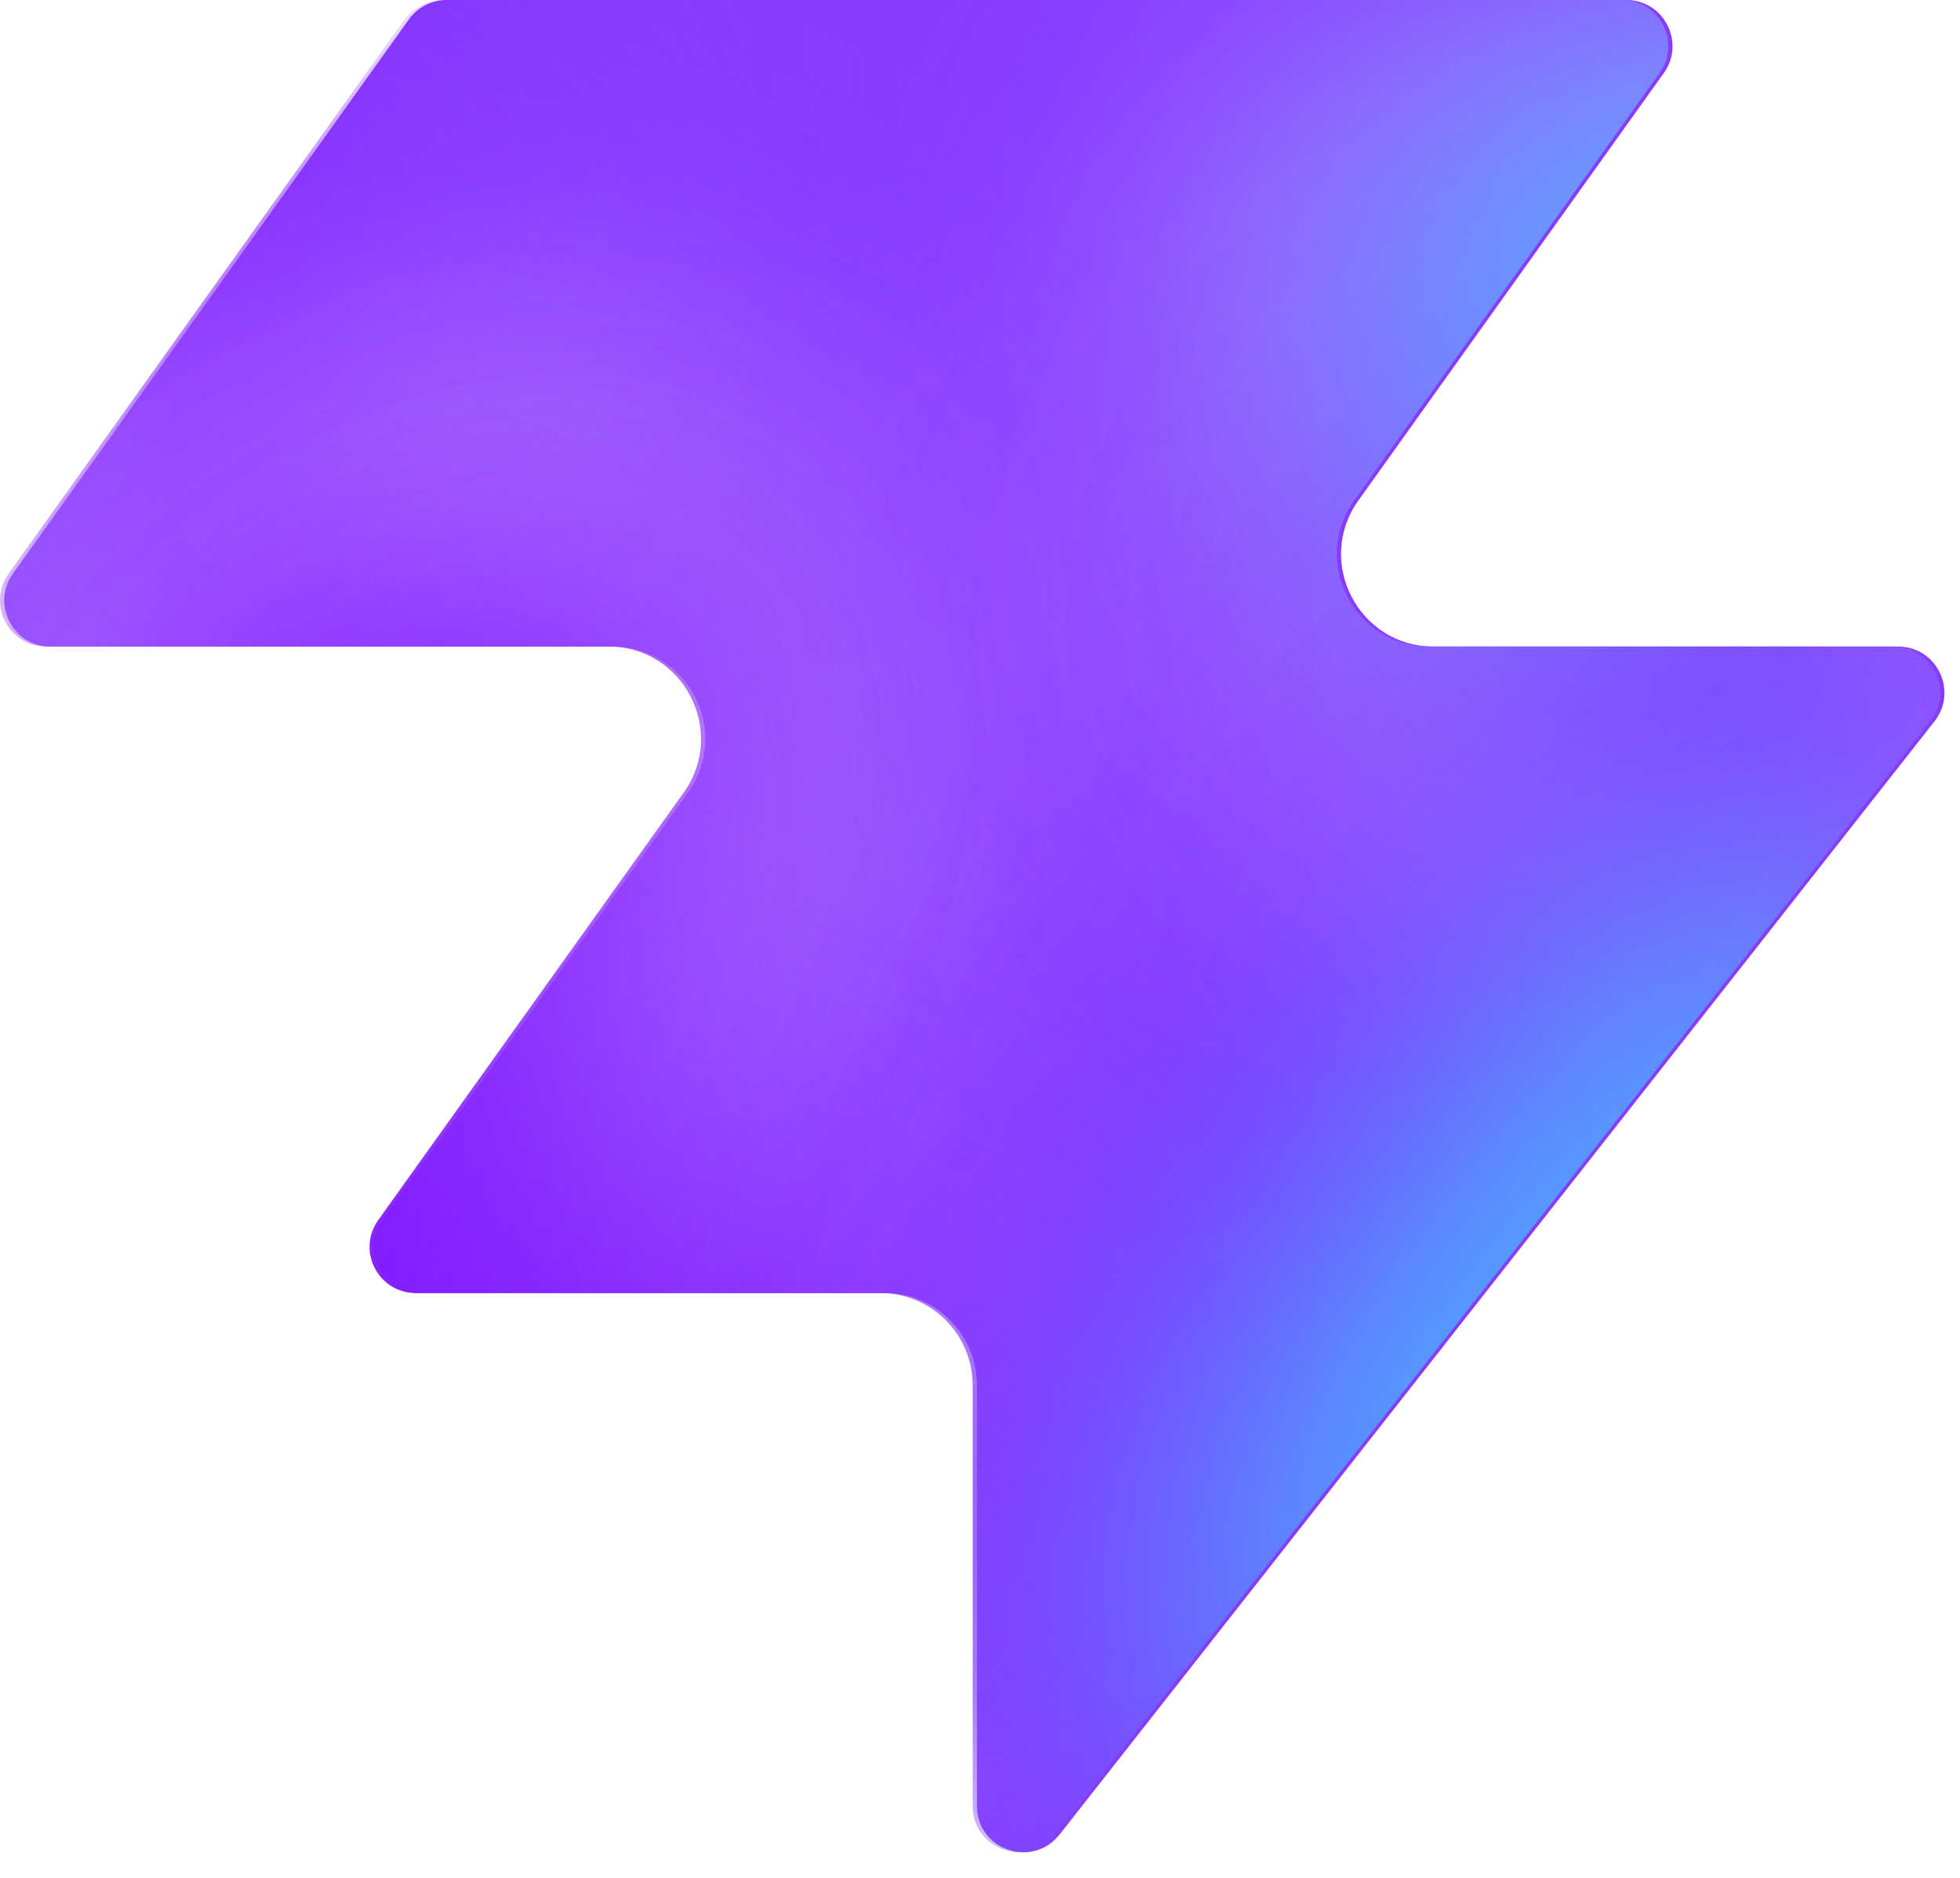
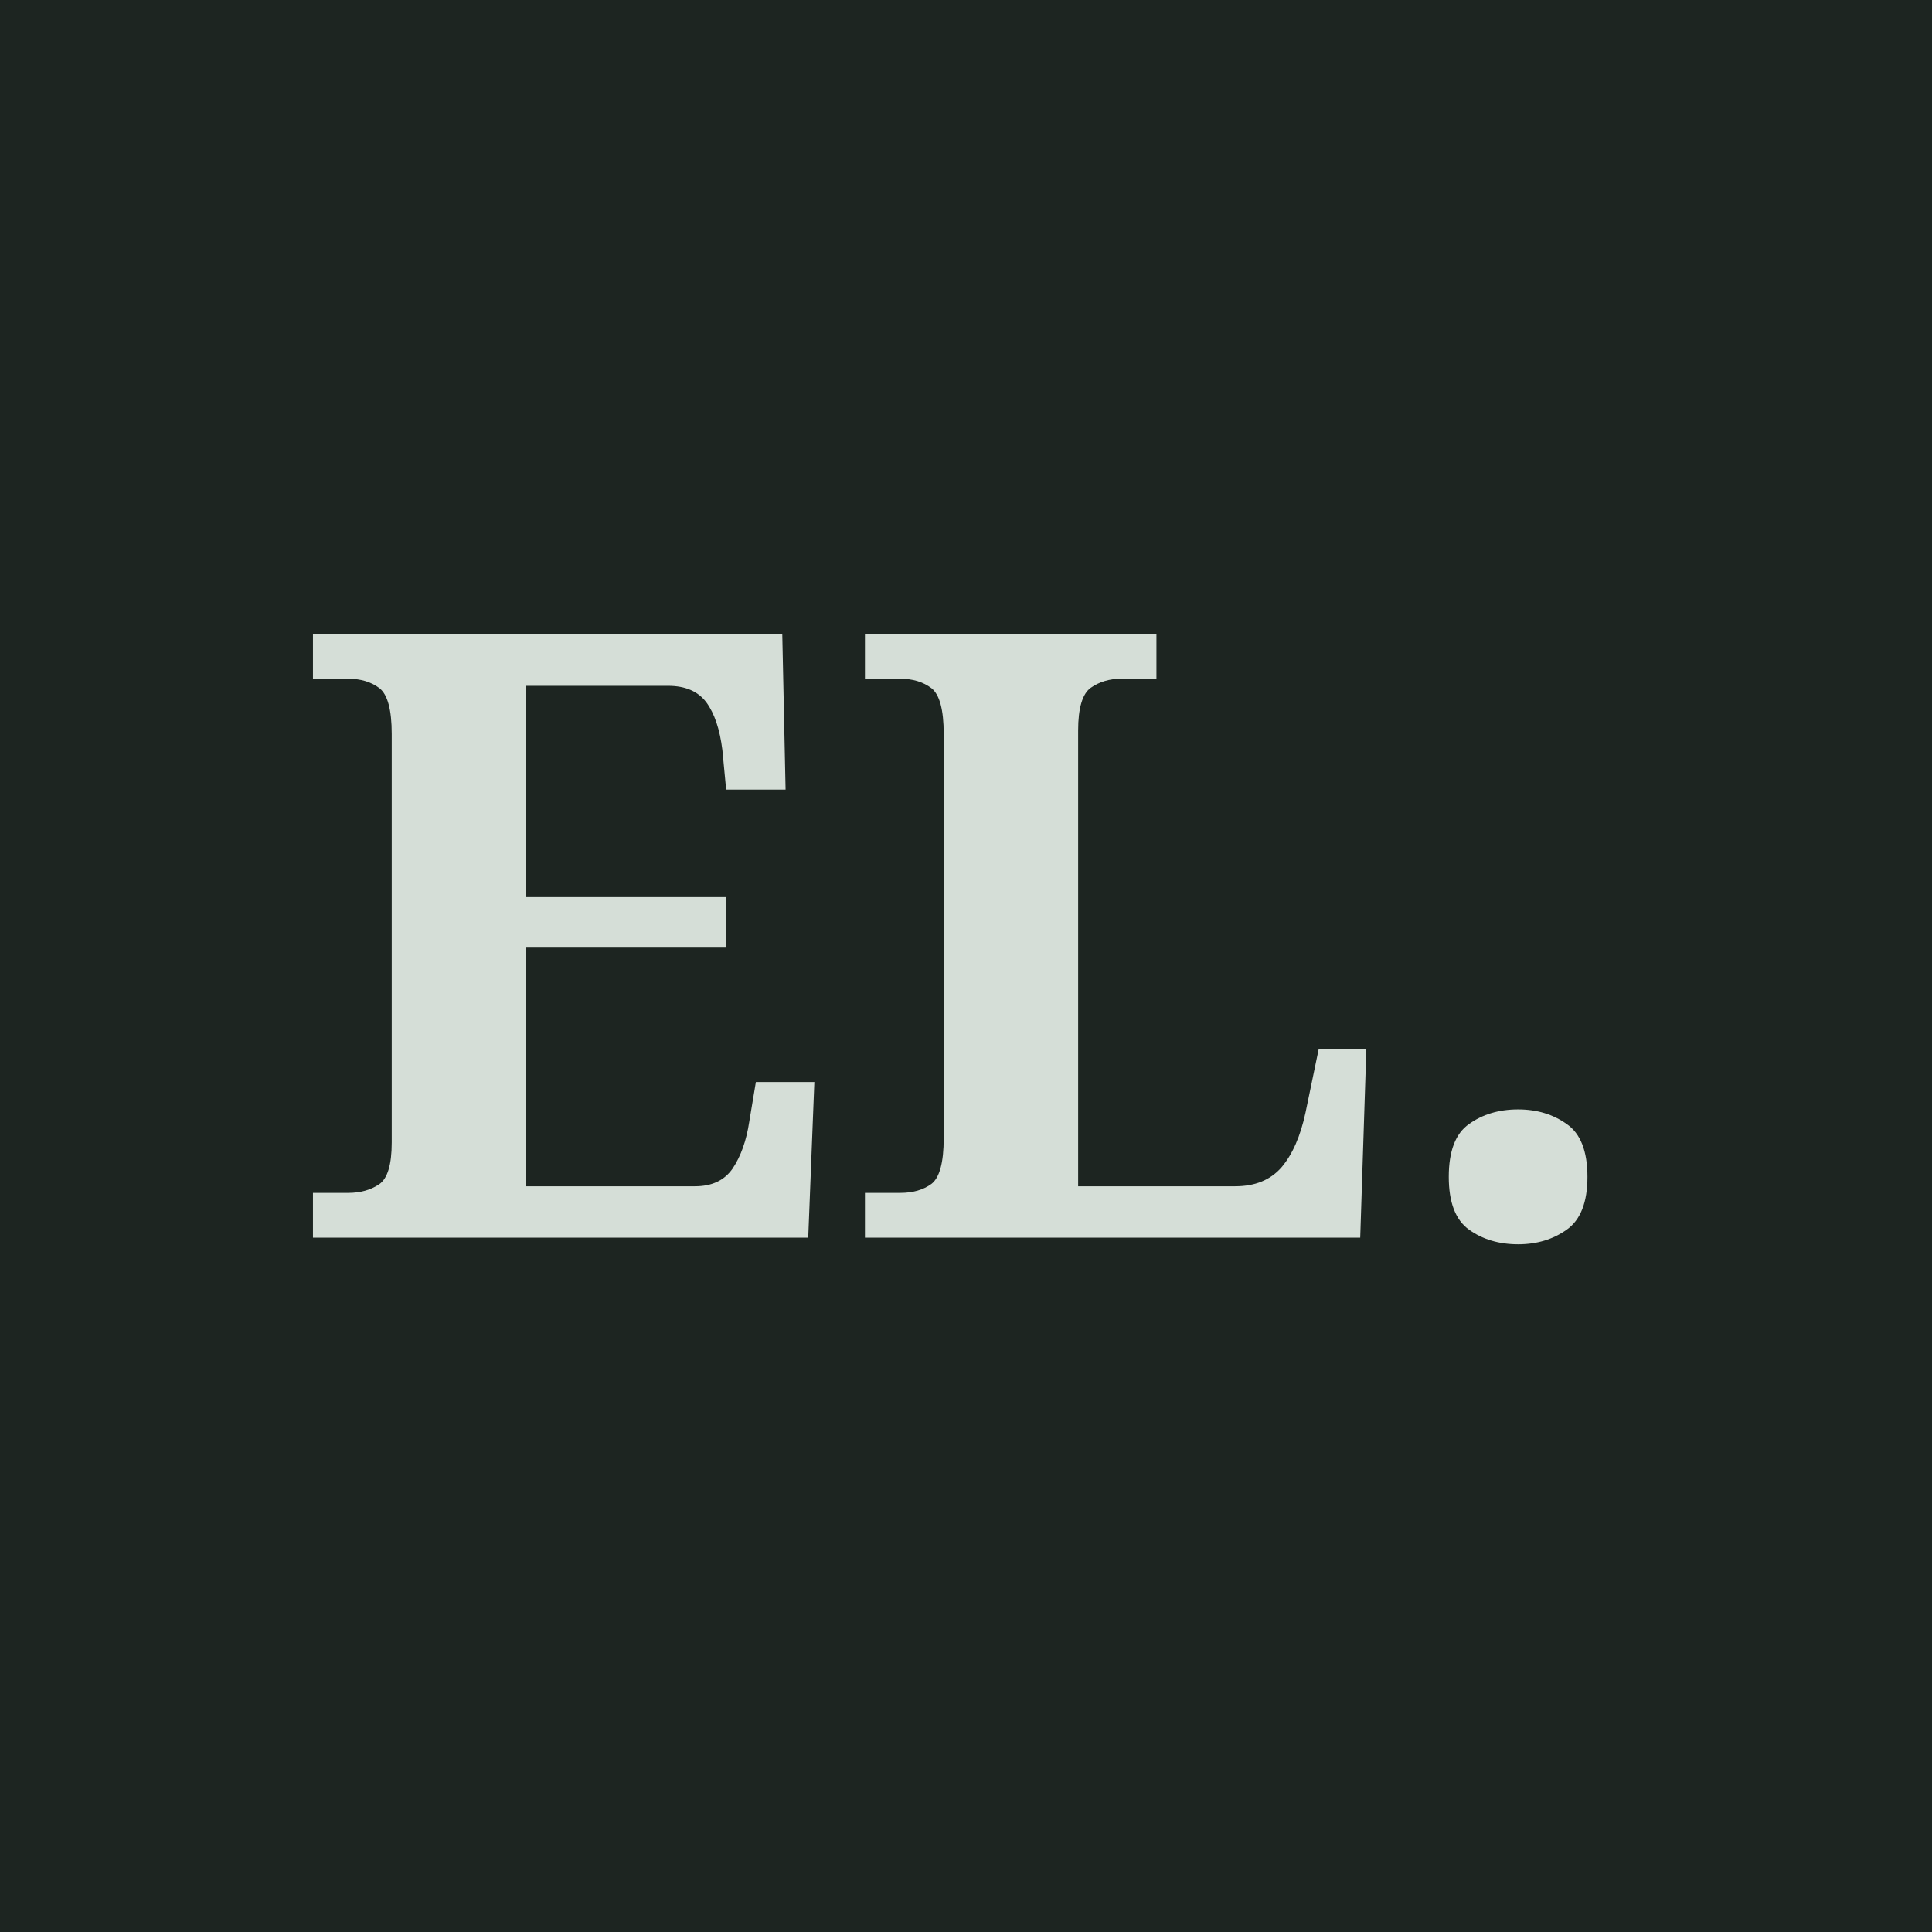
- <svg xmlns="http://www.w3.org/2000/svg" width="48" height="46" fill="none" viewBox="0 0 48 46">
-   <path fill="#863bff" d="M25.946 44.938c-.664.845-2.021.375-2.021-.698V33.937a2.26 2.26 0 0 0-2.262-2.262H10.287c-.92 0-1.456-1.04-.92-1.788l7.48-10.471c1.07-1.497 0-3.578-1.842-3.578H1.237c-.92 0-1.456-1.04-.92-1.788L10.013.474c.214-.297.556-.474.92-.474h28.894c.92 0 1.456 1.04.92 1.788l-7.48 10.471c-1.07 1.498 0 3.579 1.842 3.579h11.377c.943 0 1.473 1.088.89 1.83L25.947 44.94z" style="fill:#863bff;fill:color(display-p3 .525 .23 1);fill-opacity:1" />
-   <mask id="a" width="48" height="46" x="0" y="0" maskUnits="userSpaceOnUse" style="mask-type:alpha">
-     <path fill="#000" d="M25.842 44.938c-.664.844-2.021.375-2.021-.698V33.937a2.26 2.26 0 0 0-2.262-2.262H10.183c-.92 0-1.456-1.04-.92-1.788l7.48-10.471c1.07-1.498 0-3.579-1.842-3.579H1.133c-.92 0-1.456-1.04-.92-1.787L9.91.473c.214-.297.556-.474.92-.474h28.894c.92 0 1.456 1.04.92 1.788l-7.48 10.471c-1.07 1.498 0 3.578 1.842 3.578h11.377c.943 0 1.473 1.088.89 1.832L25.843 44.94z" style="fill:#000;fill-opacity:1" />
-   </mask>
-   <g mask="url(#a)">
-     <g filter="url(#b)">
-       <ellipse cx="5.508" cy="14.704" fill="#ede6ff" rx="5.508" ry="14.704" style="fill:#ede6ff;fill:color(display-p3 .927 .903 1);fill-opacity:1" transform="matrix(.00324 1 1 -.00324 -4.47 31.516)" />
-     </g>
-     <g filter="url(#c)">
-       <ellipse cx="10.399" cy="29.851" fill="#ede6ff" rx="10.399" ry="29.851" style="fill:#ede6ff;fill:color(display-p3 .927 .903 1);fill-opacity:1" transform="matrix(.00324 1 1 -.00324 -39.328 7.883)" />
-     </g>
-     <g filter="url(#d)">
-       <ellipse cx="5.508" cy="30.487" fill="#7e14ff" rx="5.508" ry="30.487" style="fill:#7e14ff;fill:color(display-p3 .492 .077 1);fill-opacity:1" transform="rotate(89.814 -25.913 -14.639)scale(1 -1)" />
-     </g>
-     <g filter="url(#e)">
-       <ellipse cx="5.508" cy="30.599" fill="#7e14ff" rx="5.508" ry="30.599" style="fill:#7e14ff;fill:color(display-p3 .492 .077 1);fill-opacity:1" transform="rotate(89.814 -32.644 -3.334)scale(1 -1)" />
-     </g>
-     <g filter="url(#f)">
-       <ellipse cx="5.508" cy="30.599" fill="#7e14ff" rx="5.508" ry="30.599" style="fill:#7e14ff;fill:color(display-p3 .492 .077 1);fill-opacity:1" transform="matrix(.00324 1 1 -.00324 -34.34 30.47)" />
-     </g>
-     <g filter="url(#g)">
-       <ellipse cx="14.072" cy="22.078" fill="#ede6ff" rx="14.072" ry="22.078" style="fill:#ede6ff;fill:color(display-p3 .927 .903 1);fill-opacity:1" transform="rotate(93.35 24.506 48.493)scale(-1 1)" />
-     </g>
-     <g filter="url(#h)">
-       <ellipse cx="3.47" cy="21.501" fill="#7e14ff" rx="3.47" ry="21.501" style="fill:#7e14ff;fill:color(display-p3 .492 .077 1);fill-opacity:1" transform="rotate(89.009 28.708 47.59)scale(-1 1)" />
-     </g>
-     <g filter="url(#i)">
-       <ellipse cx="3.47" cy="21.501" fill="#7e14ff" rx="3.47" ry="21.501" style="fill:#7e14ff;fill:color(display-p3 .492 .077 1);fill-opacity:1" transform="rotate(89.009 28.708 47.59)scale(-1 1)" />
-     </g>
-     <g filter="url(#j)">
-       <ellipse cx=".387" cy="8.972" fill="#7e14ff" rx="4.407" ry="29.108" style="fill:#7e14ff;fill:color(display-p3 .492 .077 1);fill-opacity:1" transform="rotate(39.51 .387 8.972)" />
-     </g>
-     <g filter="url(#k)">
-       <ellipse cx="47.523" cy="-6.092" fill="#7e14ff" rx="4.407" ry="29.108" style="fill:#7e14ff;fill:color(display-p3 .492 .077 1);fill-opacity:1" transform="rotate(37.892 47.523 -6.092)" />
-     </g>
-     <g filter="url(#l)">
-       <ellipse cx="41.412" cy="6.333" fill="#47bfff" rx="5.971" ry="9.665" style="fill:#47bfff;fill:color(display-p3 .28 .748 1);fill-opacity:1" transform="rotate(37.892 41.412 6.333)" />
-     </g>
-     <g filter="url(#m)">
-       <ellipse cx="-1.879" cy="38.332" fill="#7e14ff" rx="4.407" ry="29.108" style="fill:#7e14ff;fill:color(display-p3 .492 .077 1);fill-opacity:1" transform="rotate(37.892 -1.88 38.332)" />
-     </g>
-     <g filter="url(#n)">
-       <ellipse cx="-1.879" cy="38.332" fill="#7e14ff" rx="4.407" ry="29.108" style="fill:#7e14ff;fill:color(display-p3 .492 .077 1);fill-opacity:1" transform="rotate(37.892 -1.88 38.332)" />
-     </g>
-     <g filter="url(#o)">
-       <ellipse cx="35.651" cy="29.907" fill="#7e14ff" rx="4.407" ry="29.108" style="fill:#7e14ff;fill:color(display-p3 .492 .077 1);fill-opacity:1" transform="rotate(37.892 35.651 29.907)" />
-     </g>
-     <g filter="url(#p)">
-       <ellipse cx="38.418" cy="32.4" fill="#47bfff" rx="5.971" ry="15.297" style="fill:#47bfff;fill:color(display-p3 .28 .748 1);fill-opacity:1" transform="rotate(37.892 38.418 32.4)" />
-     </g>
-   </g>
-   <defs>
-     <filter id="b" width="60.045" height="41.654" x="-19.77" y="16.149" color-interpolation-filters="sRGB" filterUnits="userSpaceOnUse">
-       <feFlood flood-opacity="0" result="BackgroundImageFix" />
-       <feBlend in="SourceGraphic" in2="BackgroundImageFix" result="shape" />
-       <feGaussianBlur result="effect1_foregroundBlur_2002_17158" stdDeviation="7.659" />
-     </filter>
-     <filter id="c" width="90.34" height="51.437" x="-54.613" y="-7.533" color-interpolation-filters="sRGB" filterUnits="userSpaceOnUse">
-       <feFlood flood-opacity="0" result="BackgroundImageFix" />
-       <feBlend in="SourceGraphic" in2="BackgroundImageFix" result="shape" />
-       <feGaussianBlur result="effect1_foregroundBlur_2002_17158" stdDeviation="7.659" />
-     </filter>
-     <filter id="d" width="79.355" height="29.4" x="-49.64" y="2.03" color-interpolation-filters="sRGB" filterUnits="userSpaceOnUse">
-       <feFlood flood-opacity="0" result="BackgroundImageFix" />
-       <feBlend in="SourceGraphic" in2="BackgroundImageFix" result="shape" />
-       <feGaussianBlur result="effect1_foregroundBlur_2002_17158" stdDeviation="4.596" />
-     </filter>
-     <filter id="e" width="79.579" height="29.4" x="-45.045" y="20.029" color-interpolation-filters="sRGB" filterUnits="userSpaceOnUse">
-       <feFlood flood-opacity="0" result="BackgroundImageFix" />
-       <feBlend in="SourceGraphic" in2="BackgroundImageFix" result="shape" />
-       <feGaussianBlur result="effect1_foregroundBlur_2002_17158" stdDeviation="4.596" />
-     </filter>
-     <filter id="f" width="79.579" height="29.4" x="-43.513" y="21.178" color-interpolation-filters="sRGB" filterUnits="userSpaceOnUse">
-       <feFlood flood-opacity="0" result="BackgroundImageFix" />
-       <feBlend in="SourceGraphic" in2="BackgroundImageFix" result="shape" />
-       <feGaussianBlur result="effect1_foregroundBlur_2002_17158" stdDeviation="4.596" />
-     </filter>
-     <filter id="g" width="74.749" height="58.852" x="15.756" y="-17.901" color-interpolation-filters="sRGB" filterUnits="userSpaceOnUse">
-       <feFlood flood-opacity="0" result="BackgroundImageFix" />
-       <feBlend in="SourceGraphic" in2="BackgroundImageFix" result="shape" />
-       <feGaussianBlur result="effect1_foregroundBlur_2002_17158" stdDeviation="7.659" />
-     </filter>
-     <filter id="h" width="61.377" height="25.362" x="23.548" y="2.284" color-interpolation-filters="sRGB" filterUnits="userSpaceOnUse">
-       <feFlood flood-opacity="0" result="BackgroundImageFix" />
-       <feBlend in="SourceGraphic" in2="BackgroundImageFix" result="shape" />
-       <feGaussianBlur result="effect1_foregroundBlur_2002_17158" stdDeviation="4.596" />
-     </filter>
-     <filter id="i" width="61.377" height="25.362" x="23.548" y="2.284" color-interpolation-filters="sRGB" filterUnits="userSpaceOnUse">
-       <feFlood flood-opacity="0" result="BackgroundImageFix" />
-       <feBlend in="SourceGraphic" in2="BackgroundImageFix" result="shape" />
-       <feGaussianBlur result="effect1_foregroundBlur_2002_17158" stdDeviation="4.596" />
-     </filter>
-     <filter id="j" width="56.045" height="63.649" x="-27.636" y="-22.853" color-interpolation-filters="sRGB" filterUnits="userSpaceOnUse">
-       <feFlood flood-opacity="0" result="BackgroundImageFix" />
-       <feBlend in="SourceGraphic" in2="BackgroundImageFix" result="shape" />
-       <feGaussianBlur result="effect1_foregroundBlur_2002_17158" stdDeviation="4.596" />
-     </filter>
-     <filter id="k" width="54.814" height="64.646" x="20.116" y="-38.415" color-interpolation-filters="sRGB" filterUnits="userSpaceOnUse">
-       <feFlood flood-opacity="0" result="BackgroundImageFix" />
-       <feBlend in="SourceGraphic" in2="BackgroundImageFix" result="shape" />
-       <feGaussianBlur result="effect1_foregroundBlur_2002_17158" stdDeviation="4.596" />
-     </filter>
-     <filter id="l" width="33.541" height="35.313" x="24.641" y="-11.323" color-interpolation-filters="sRGB" filterUnits="userSpaceOnUse">
-       <feFlood flood-opacity="0" result="BackgroundImageFix" />
-       <feBlend in="SourceGraphic" in2="BackgroundImageFix" result="shape" />
-       <feGaussianBlur result="effect1_foregroundBlur_2002_17158" stdDeviation="4.596" />
-     </filter>
-     <filter id="m" width="54.814" height="64.646" x="-29.286" y="6.009" color-interpolation-filters="sRGB" filterUnits="userSpaceOnUse">
-       <feFlood flood-opacity="0" result="BackgroundImageFix" />
-       <feBlend in="SourceGraphic" in2="BackgroundImageFix" result="shape" />
-       <feGaussianBlur result="effect1_foregroundBlur_2002_17158" stdDeviation="4.596" />
-     </filter>
-     <filter id="n" width="54.814" height="64.646" x="-29.286" y="6.009" color-interpolation-filters="sRGB" filterUnits="userSpaceOnUse">
-       <feFlood flood-opacity="0" result="BackgroundImageFix" />
-       <feBlend in="SourceGraphic" in2="BackgroundImageFix" result="shape" />
-       <feGaussianBlur result="effect1_foregroundBlur_2002_17158" stdDeviation="4.596" />
-     </filter>
-     <filter id="o" width="54.814" height="64.646" x="8.244" y="-2.416" color-interpolation-filters="sRGB" filterUnits="userSpaceOnUse">
-       <feFlood flood-opacity="0" result="BackgroundImageFix" />
-       <feBlend in="SourceGraphic" in2="BackgroundImageFix" result="shape" />
-       <feGaussianBlur result="effect1_foregroundBlur_2002_17158" stdDeviation="4.596" />
-     </filter>
-     <filter id="p" width="39.409" height="43.623" x="18.713" y="10.588" color-interpolation-filters="sRGB" filterUnits="userSpaceOnUse">
-       <feFlood flood-opacity="0" result="BackgroundImageFix" />
-       <feBlend in="SourceGraphic" in2="BackgroundImageFix" result="shape" />
-       <feGaussianBlur result="effect1_foregroundBlur_2002_17158" stdDeviation="4.596" />
-     </filter>
-   </defs>
+ <svg xmlns="http://www.w3.org/2000/svg" viewBox="0 0 64 64">
+   <rect width="64" height="64" fill="#1D2521" />
+   <text x="32" y="41" text-anchor="middle" font-family="Georgia, serif" font-size="28" font-weight="bold" fill="#D5DED7">EL.</text>
</svg>
